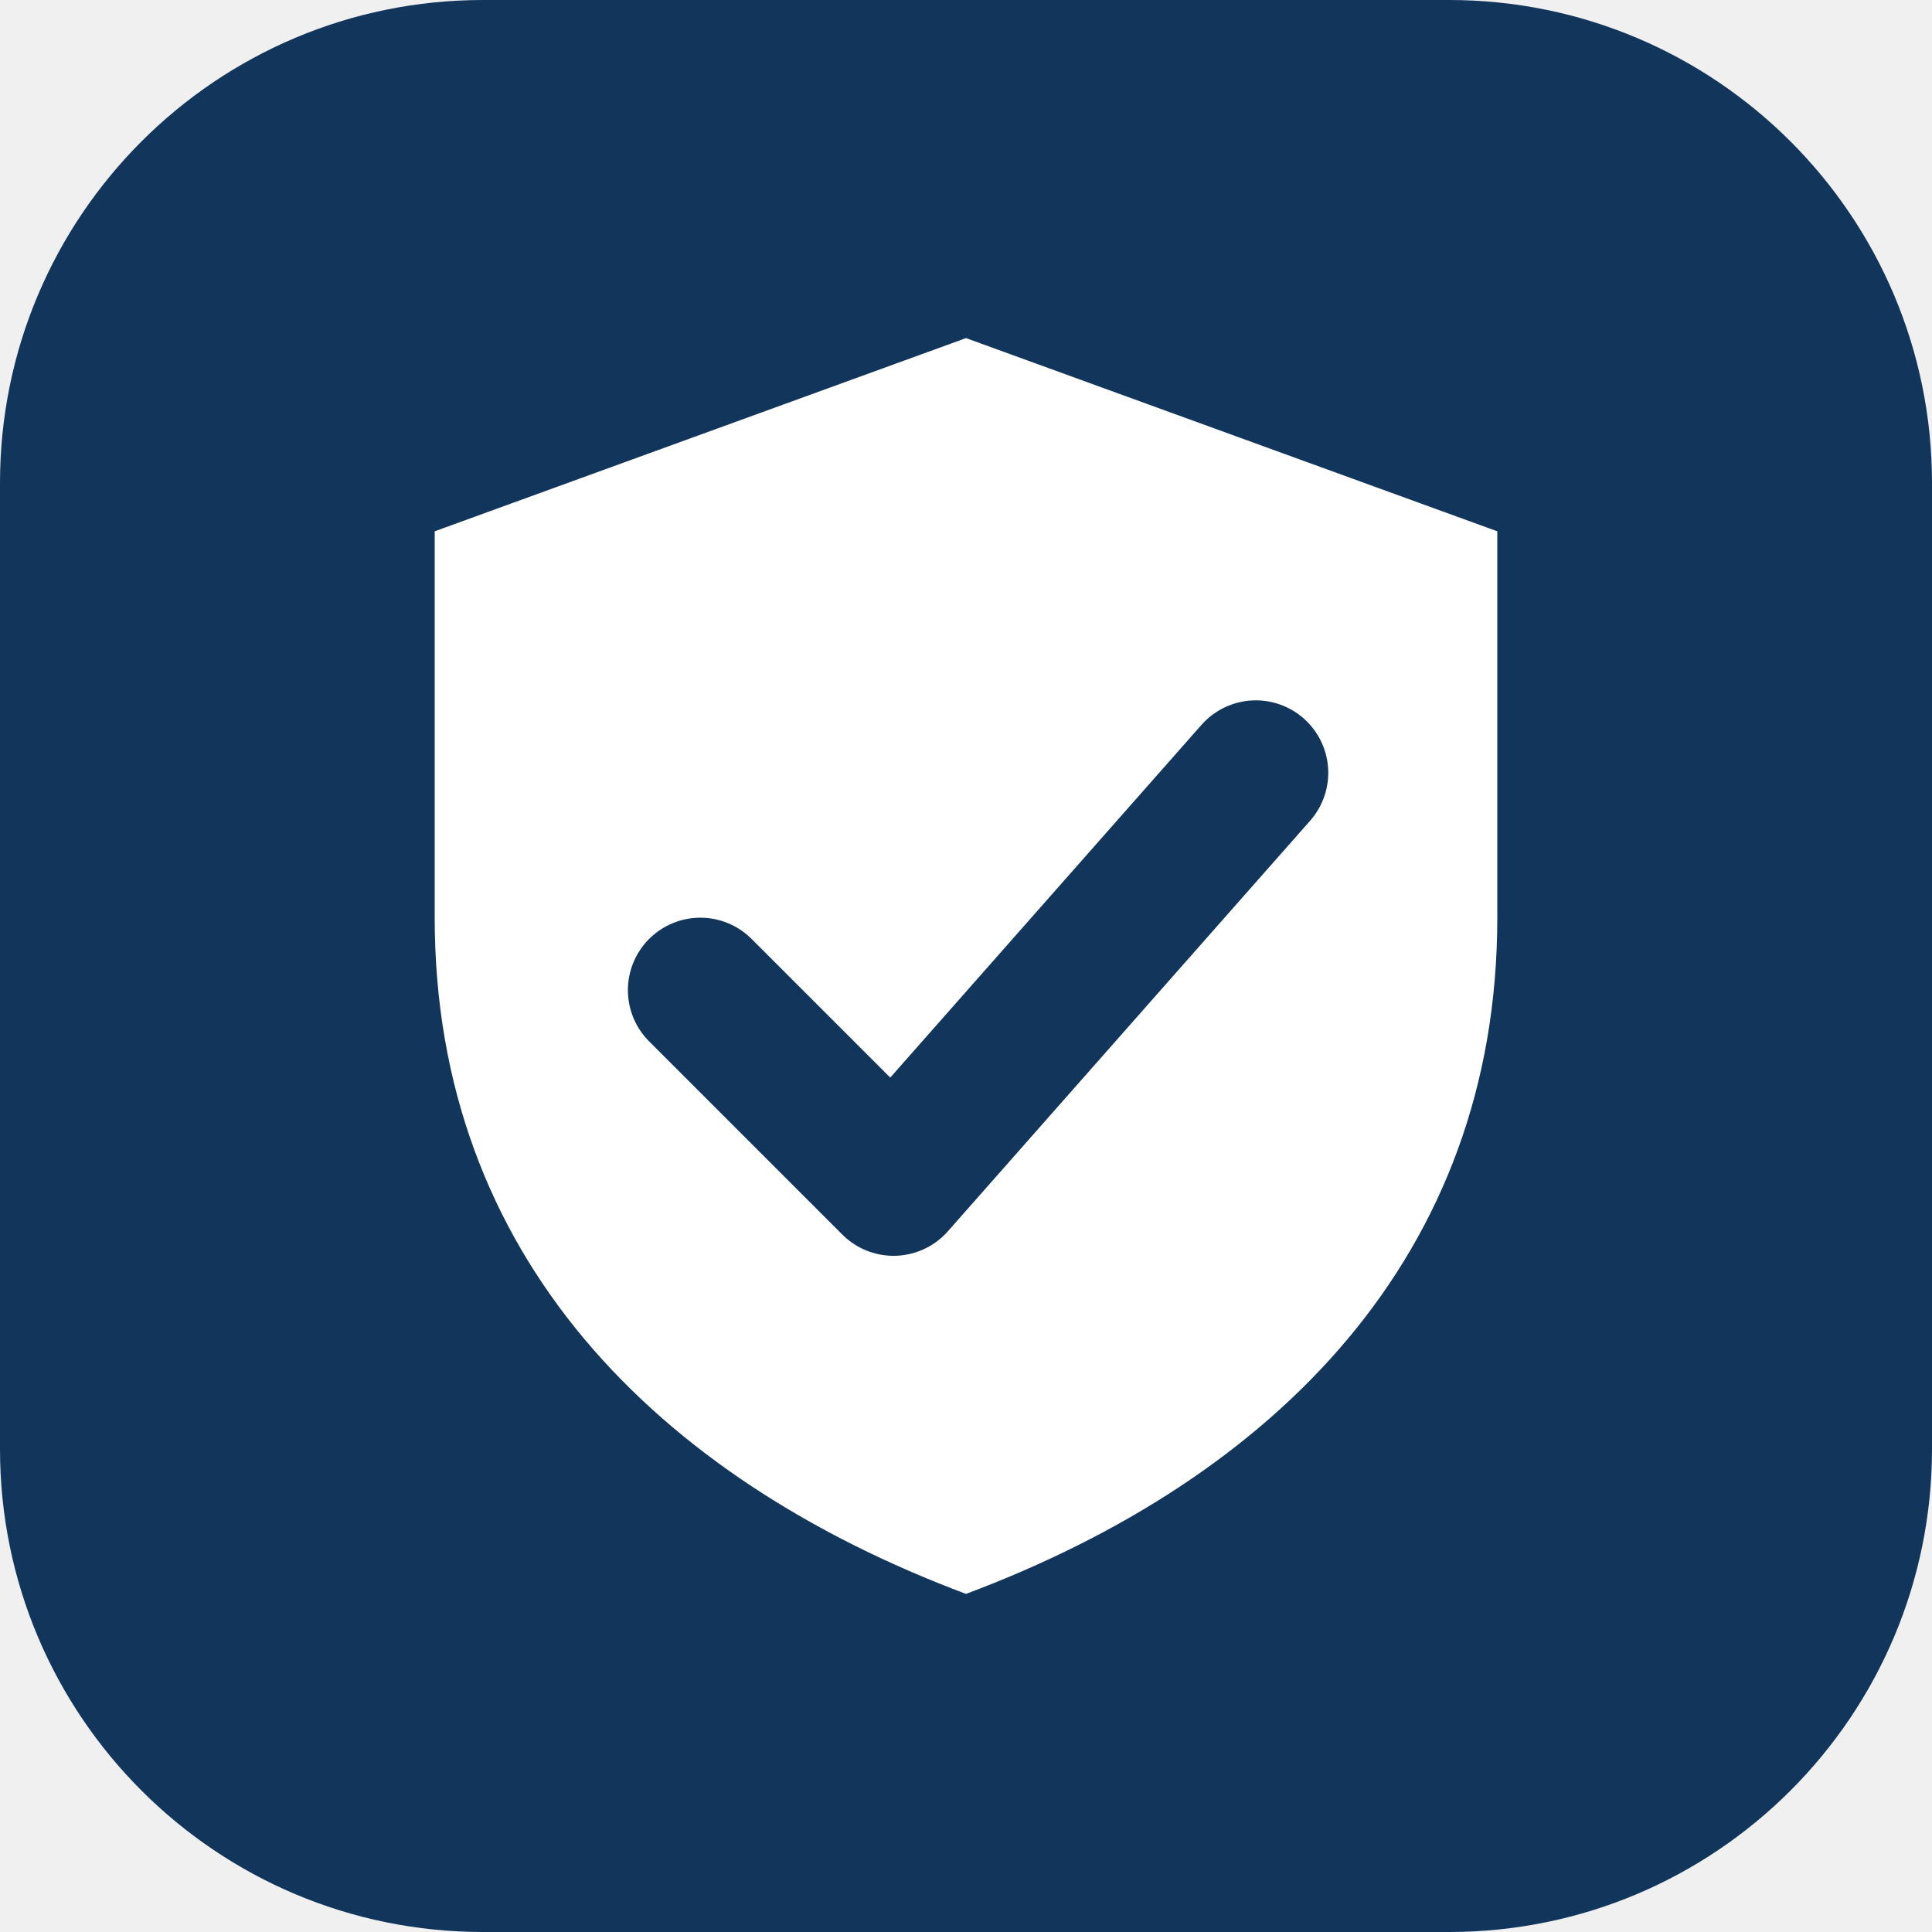
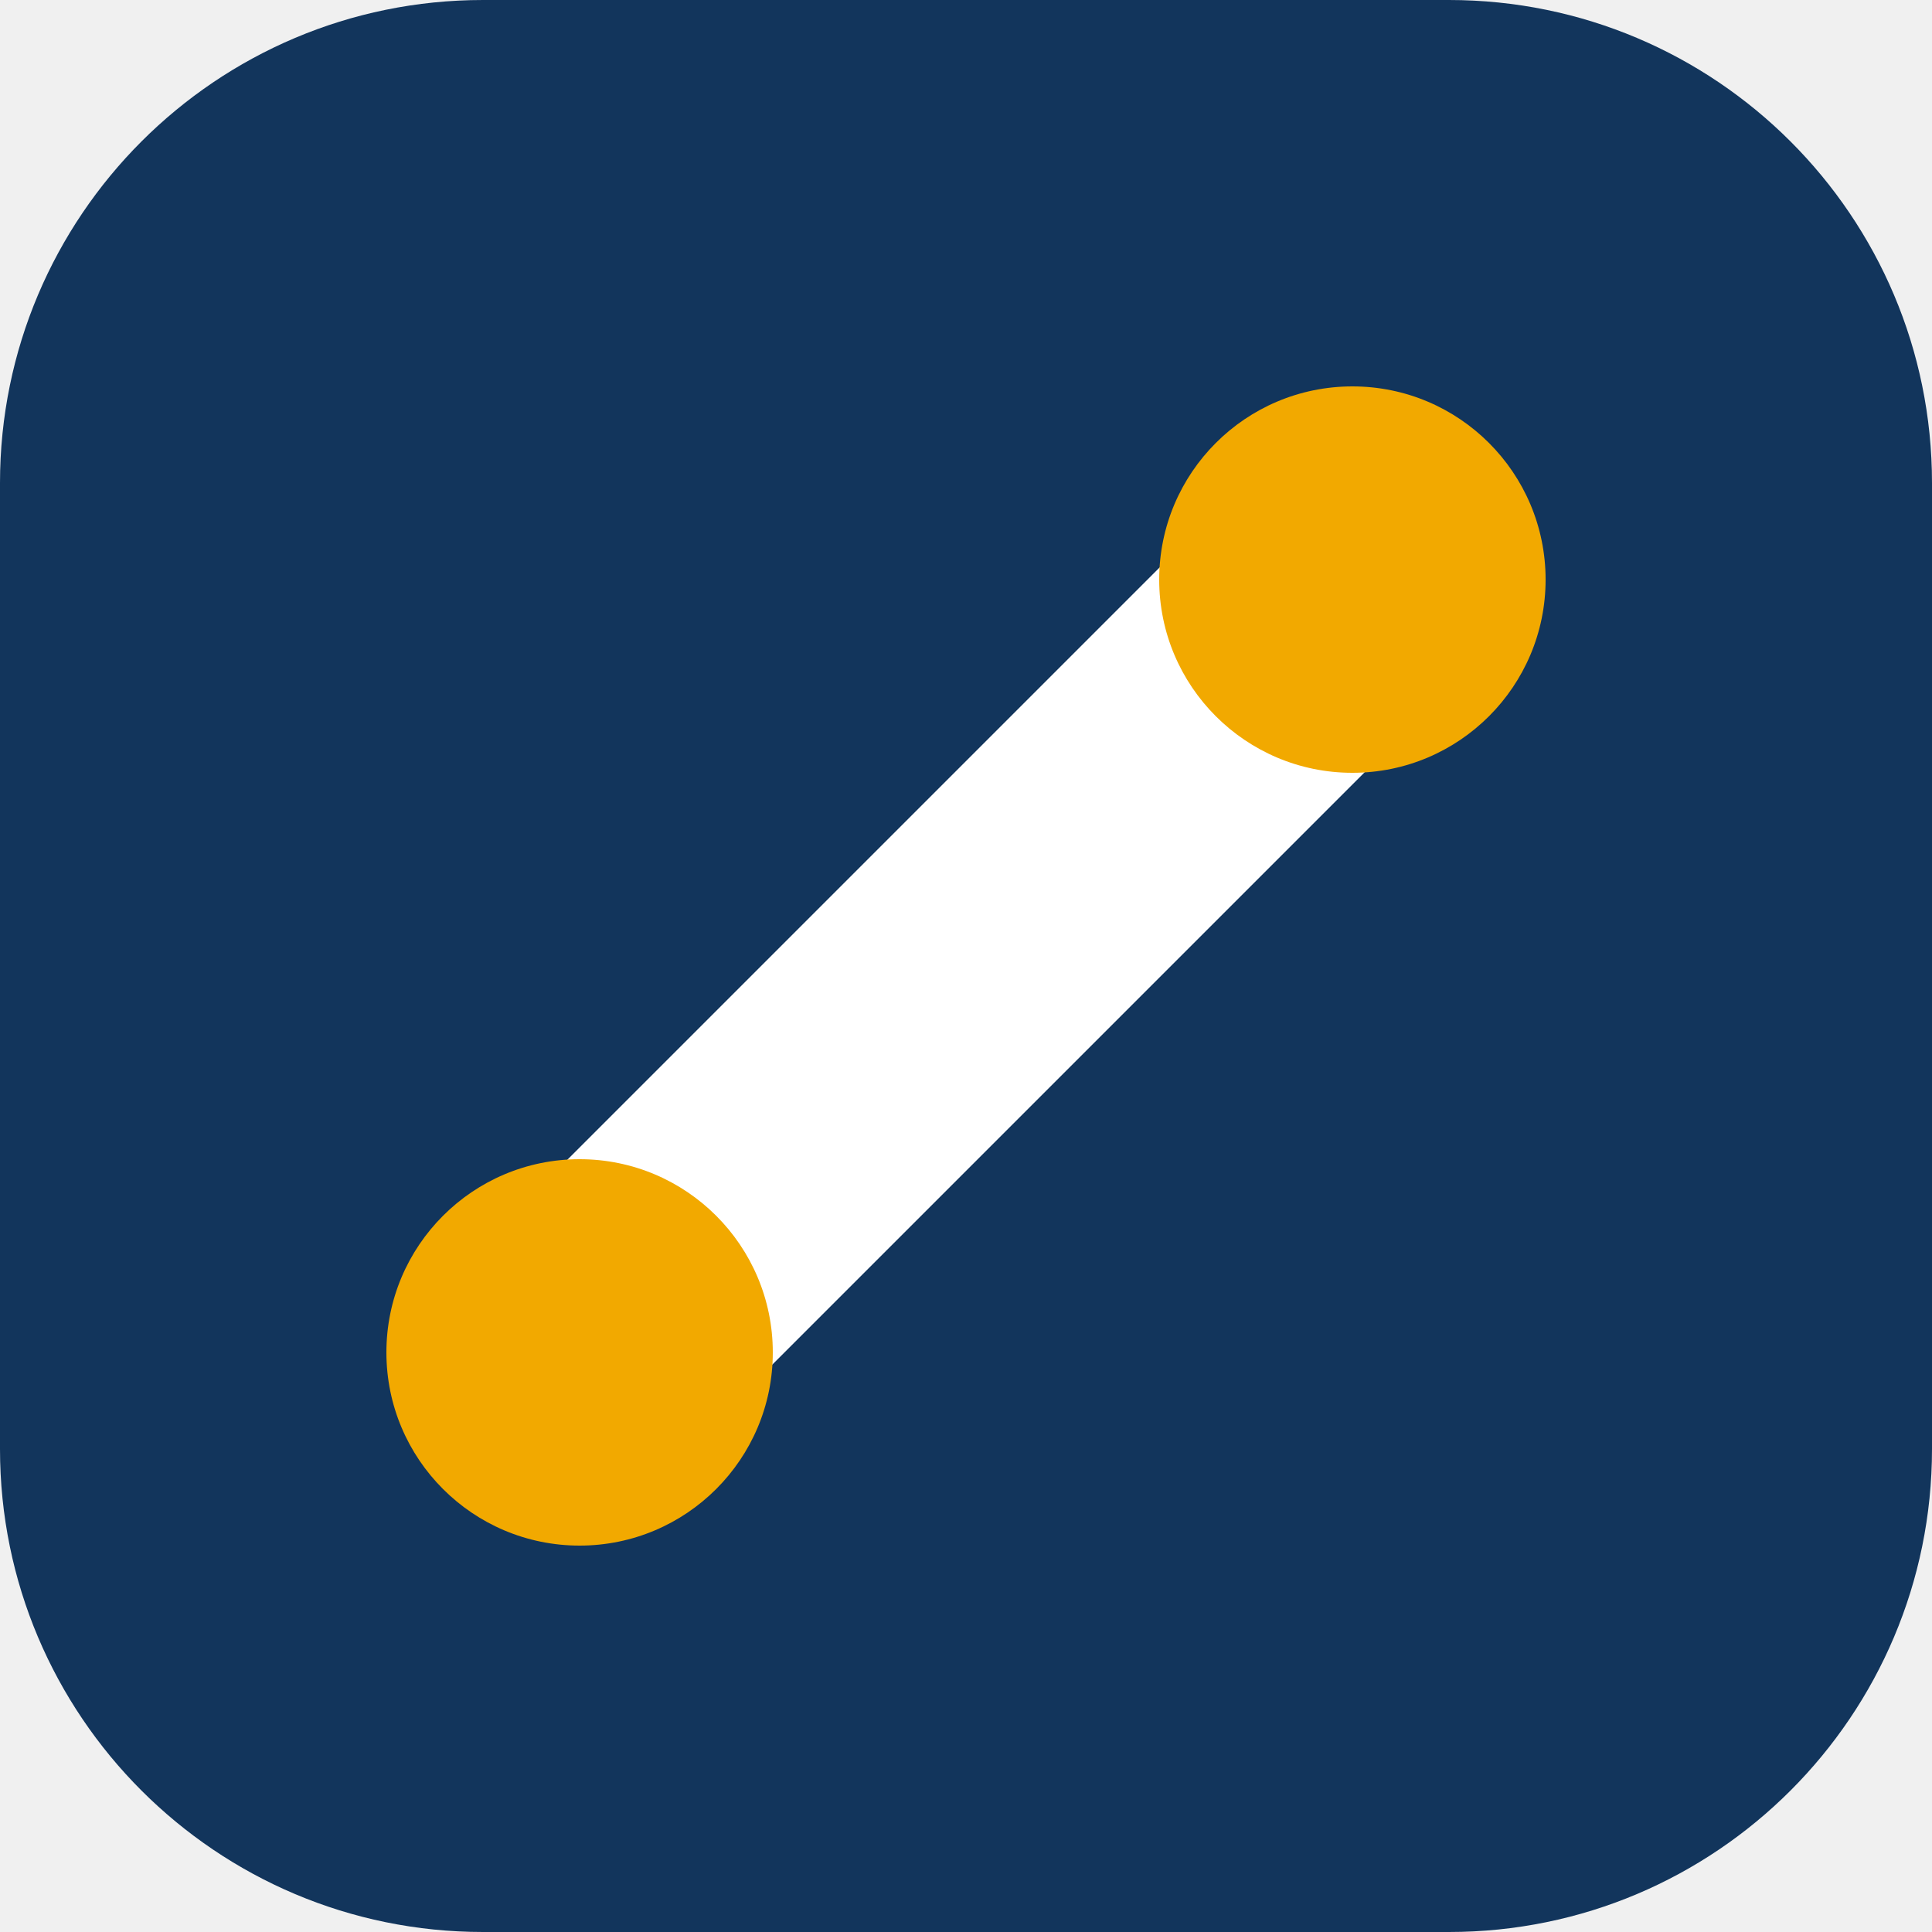
<svg xmlns="http://www.w3.org/2000/svg" viewBox="0 0 40 40">
  <rect width="40" height="40" rx="10" fill="#12355c" />
-   <path d="M20 7l11 4v8c0 7-4.6 11.6-11 14-6.4-2.4-11-7-11-14v-8z" fill="#fff" />
-   <path d="M14.5 20.5l4 4 7.5-8.5" stroke="#12355c" stroke-width="3" stroke-linecap="round" stroke-linejoin="round" fill="none" />
+   <path d="M12 28L28 12" stroke="#fff" stroke-width="6" stroke-linecap="round" />
+   <circle cx="12" cy="28" r="4" fill="#f2a900" />
+   <circle cx="28" cy="12" r="4" fill="#f2a900" />
</svg>
